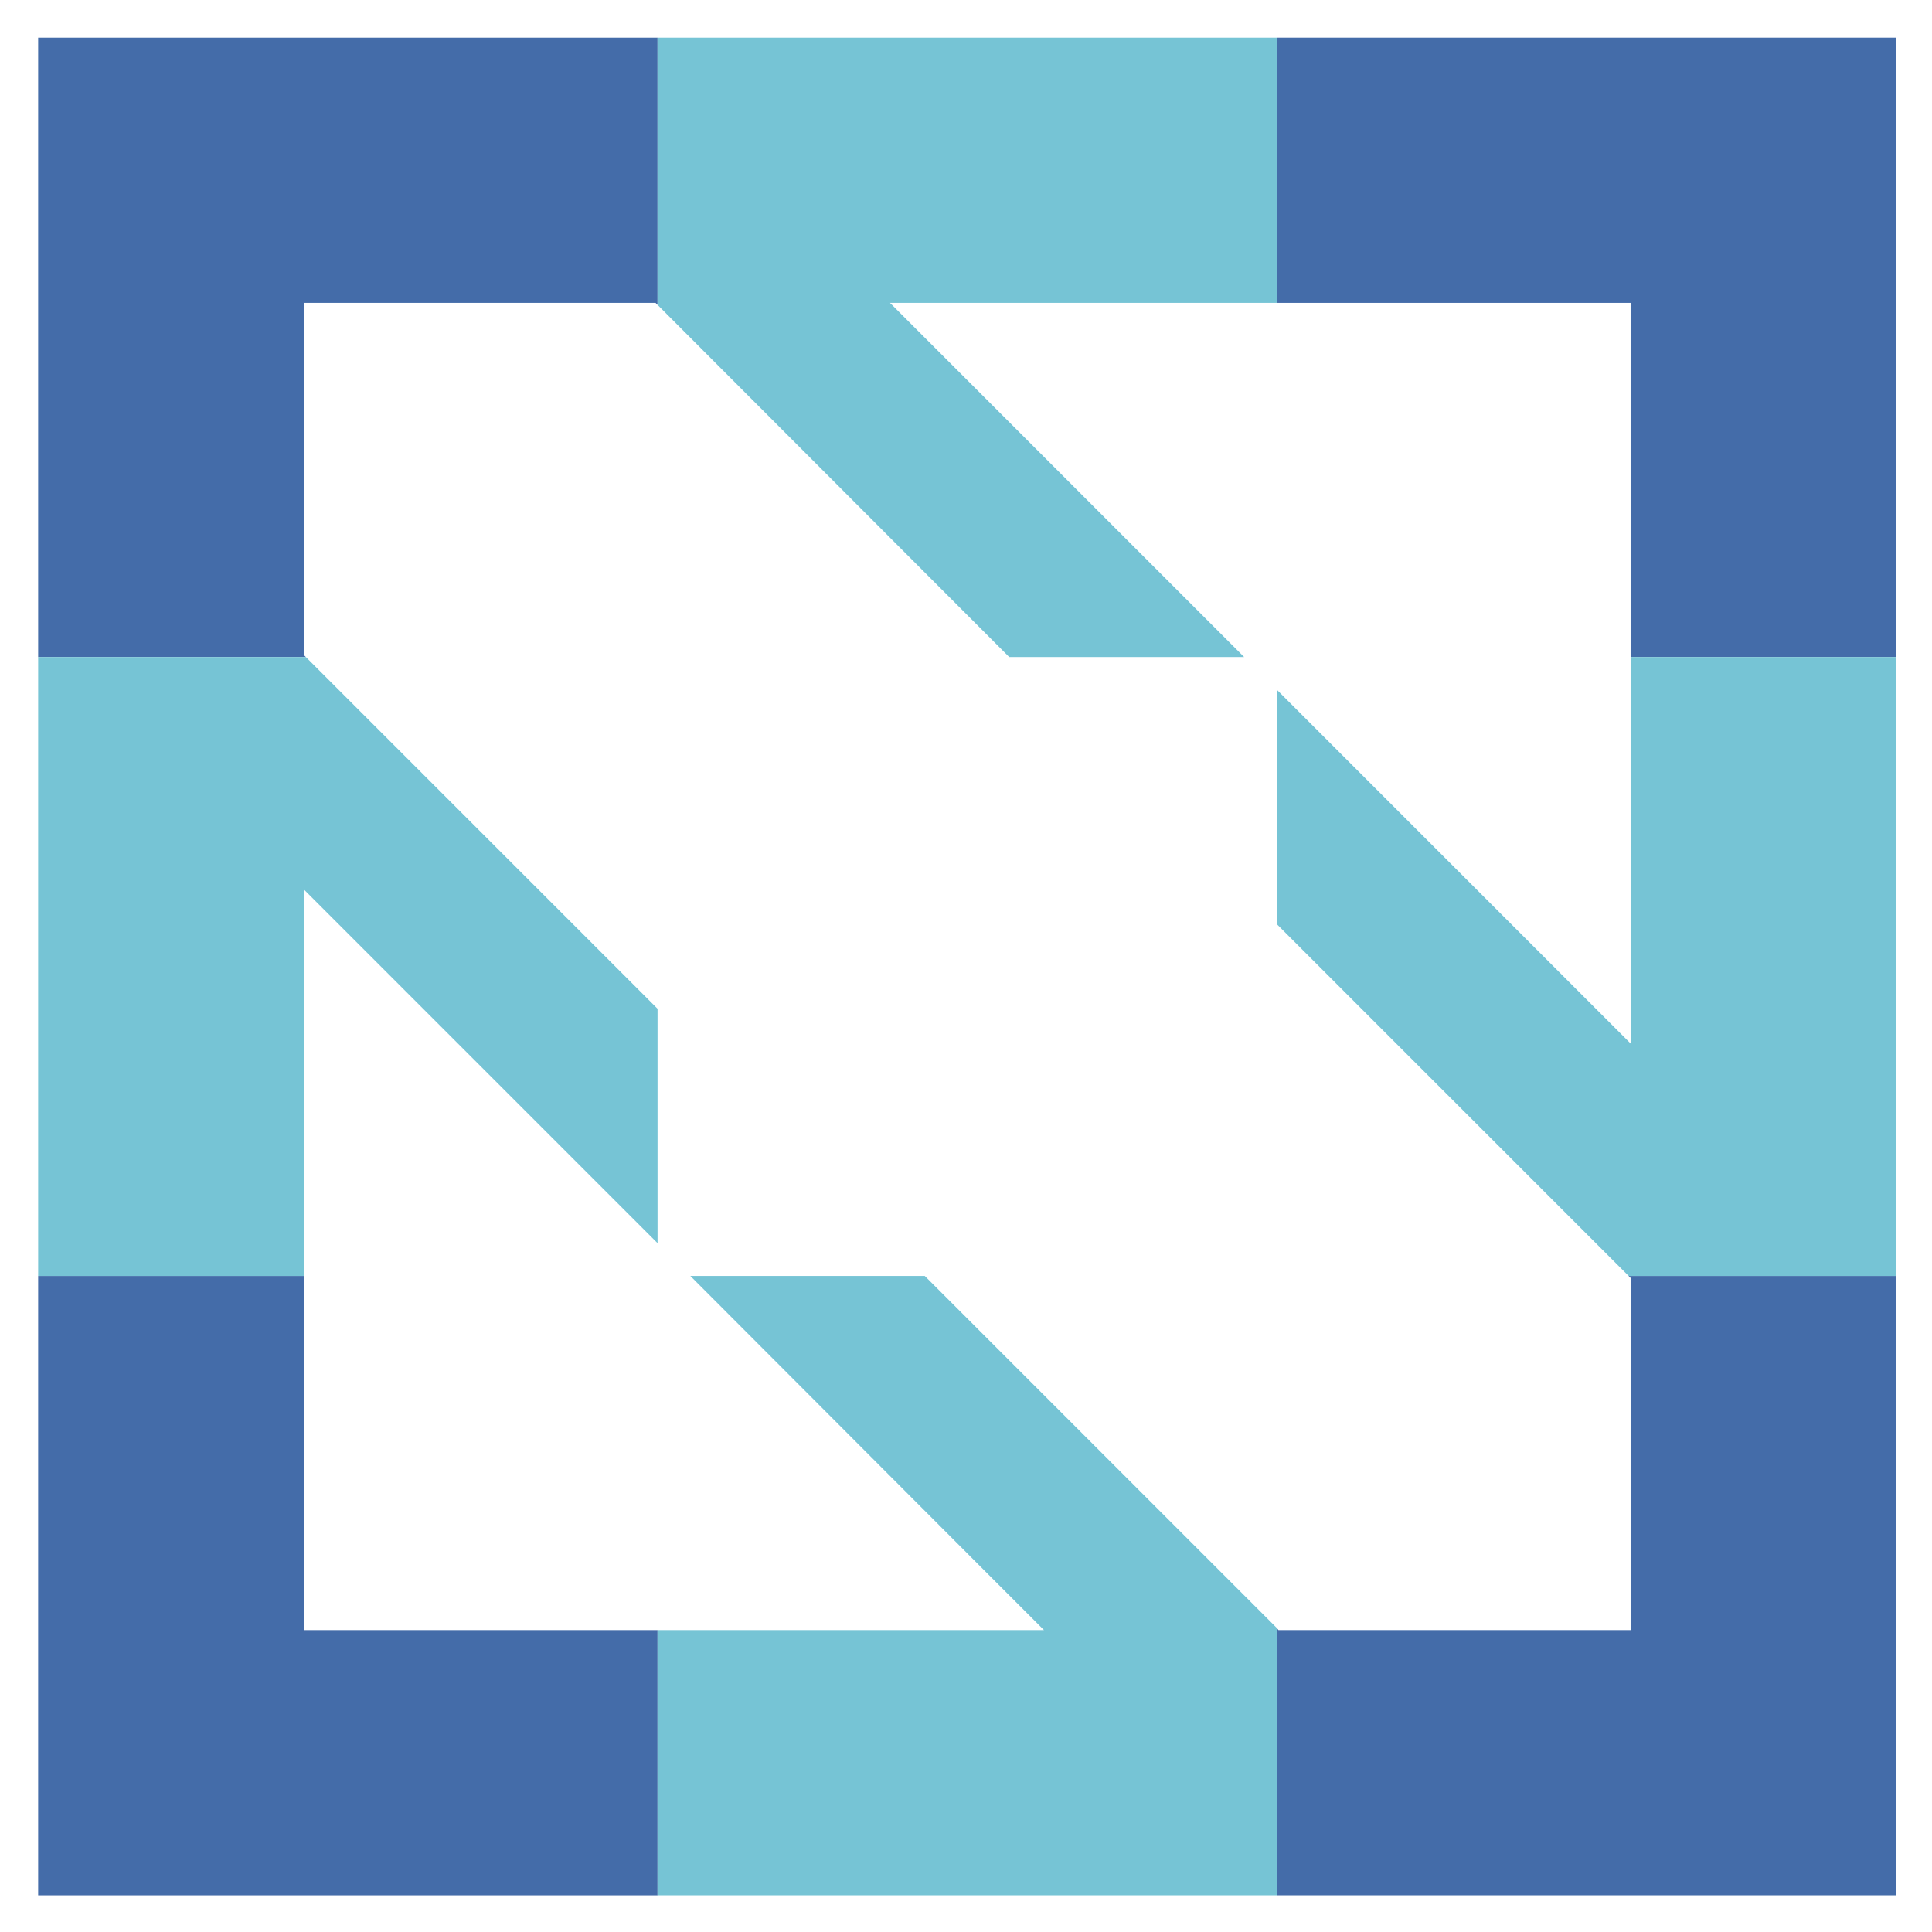
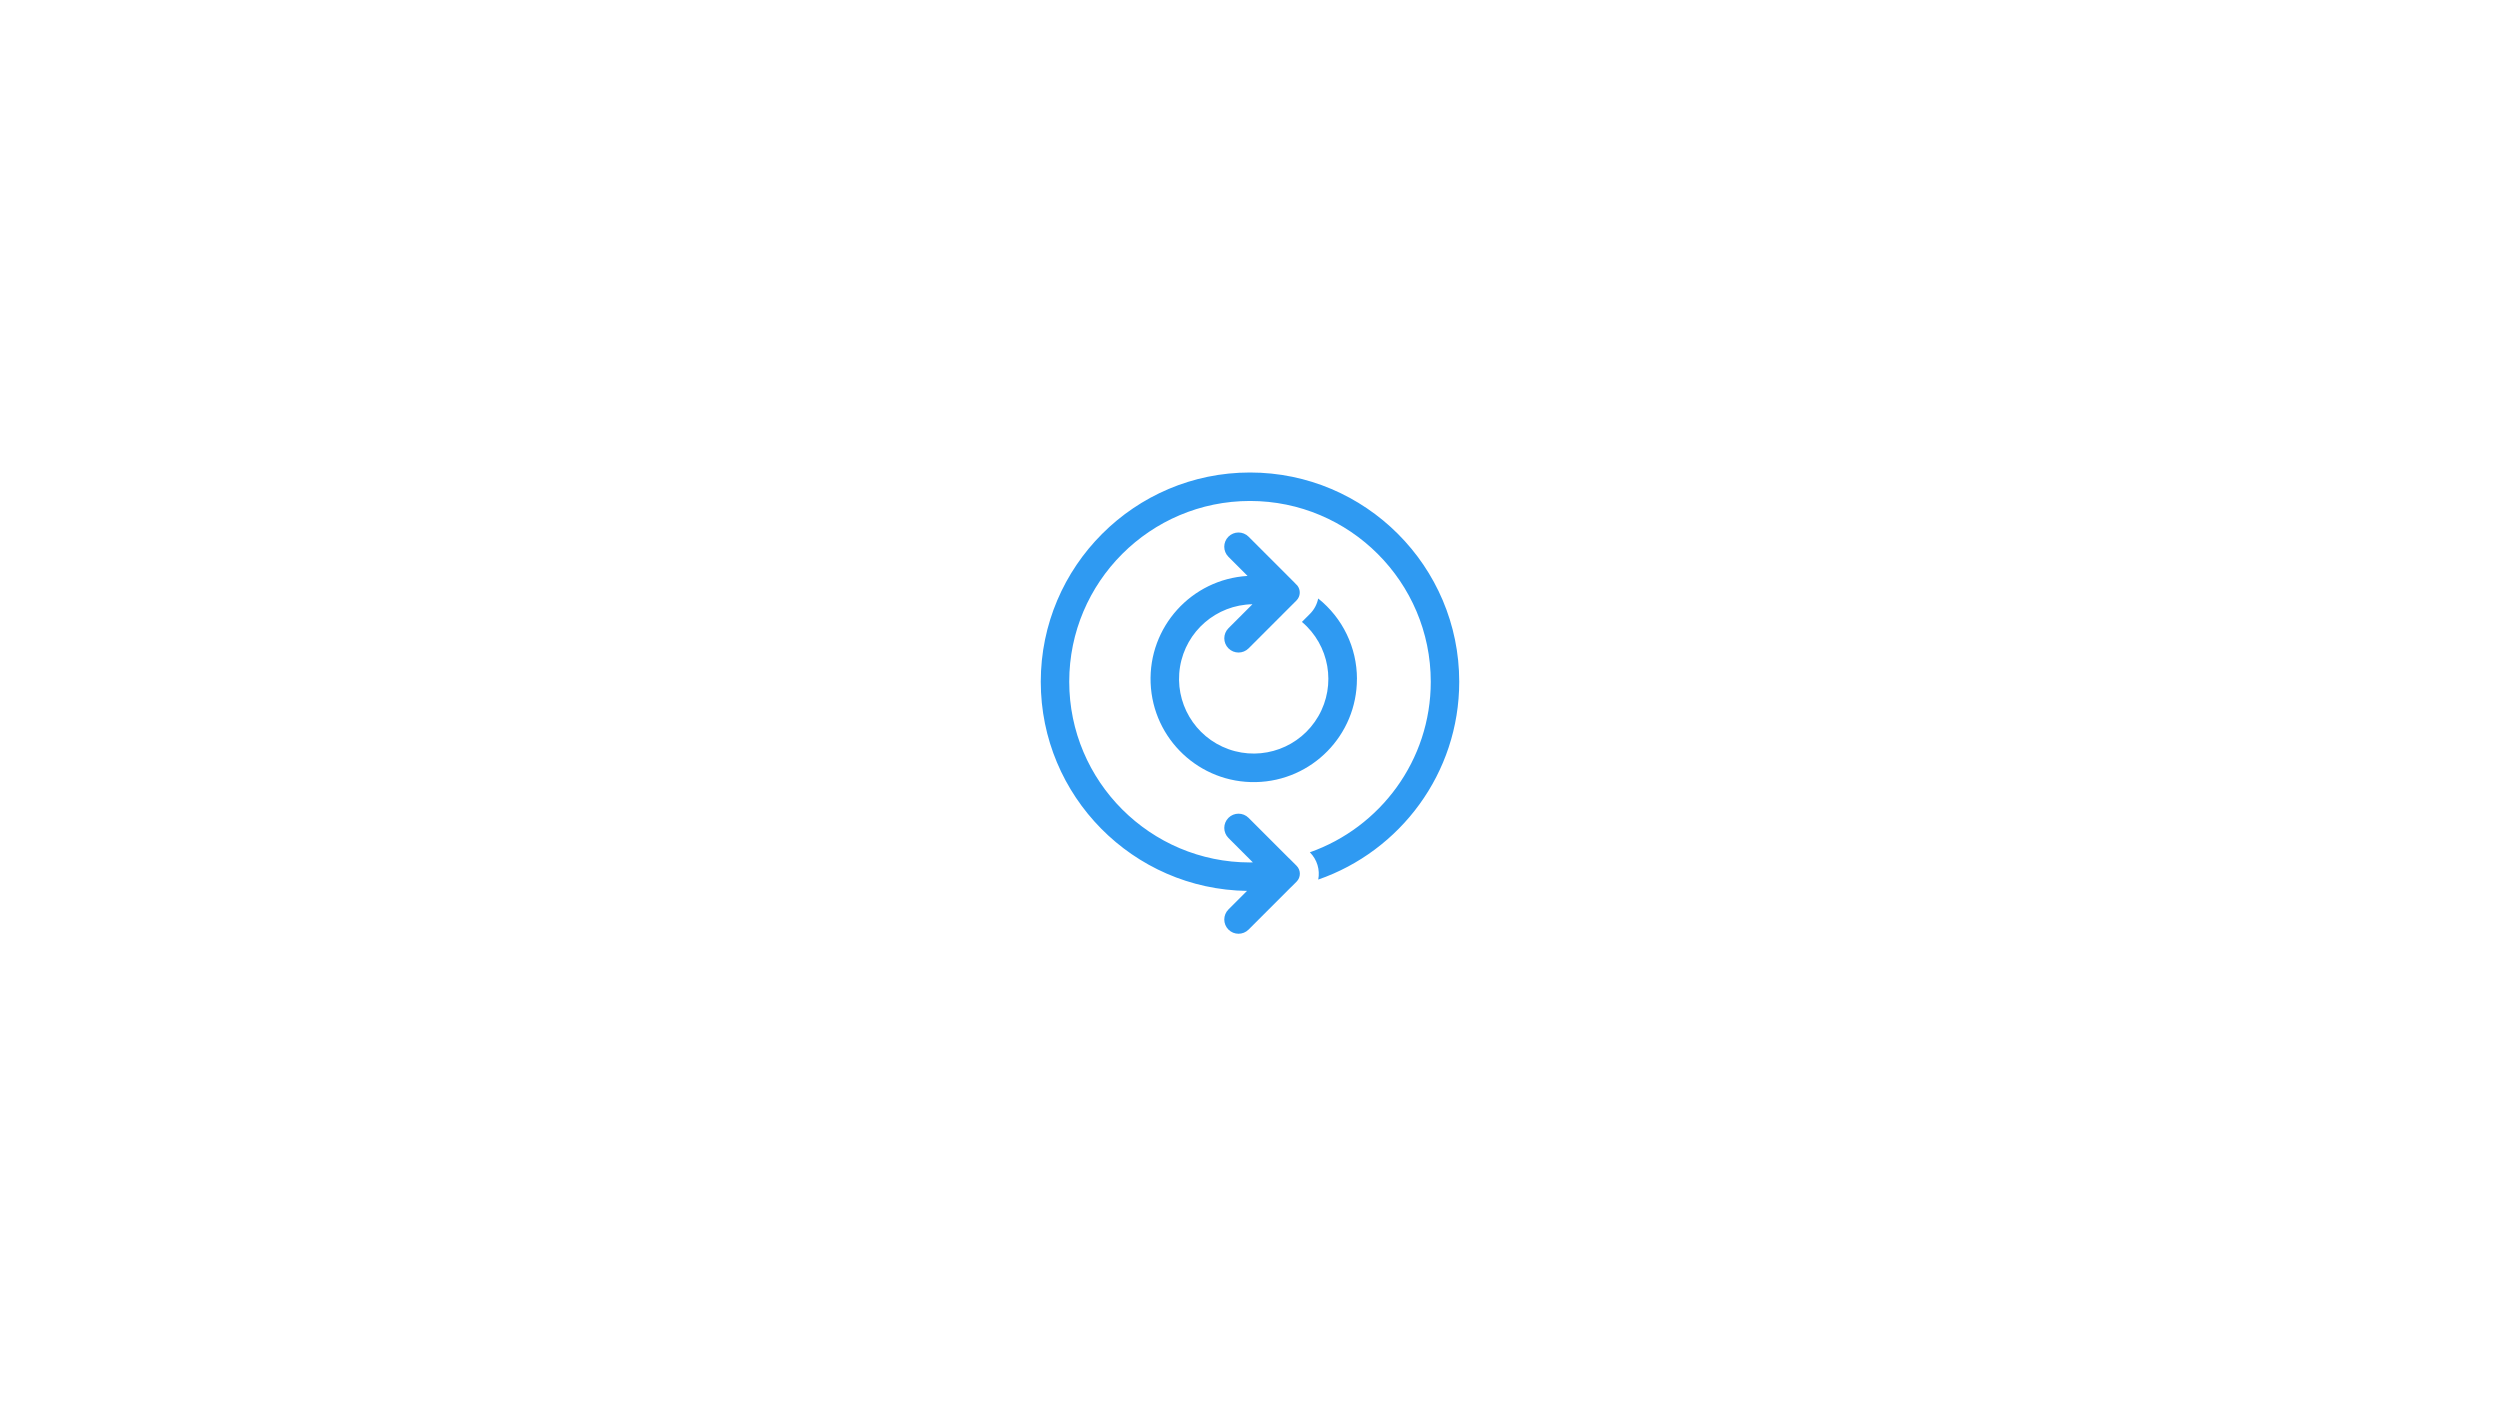
- <svg xmlns="http://www.w3.org/2000/svg" role="img" viewBox="5.52 5.02 388.96 388.96">
-   <style>svg {enable-background:new 0 0 400 400}</style>
-   <style>.st0{fill:#446ca9}.st1{fill:#76c4d5}</style>
-   <g id="XMLID_15_">
-     <g id="XMLID_78_">
-       <path id="XMLID_82_" d="M66.7 261.9H13.2v124.7h124.7v-53.4H66.7z" class="st0" />
-       <path id="XMLID_81_" d="M333.8 262.3v70.9h-70.9l-.3-.4v53.8h124.6V261.9h-53.8z" class="st0" />
-       <path id="XMLID_80_" d="M13.2 137.3h53.9l-.4-.4V66h70.8l.4.4V12.6H13.2z" class="st0" />
-       <path id="XMLID_79_" d="M262.6 12.6V66h71.2v71.3h53.4V12.6z" class="st0" />
-     </g>
-     <g id="XMLID_73_">
-       <path id="XMLID_77_" d="M256 137.3L184.7 66h77.9V12.6H137.9v53.8l70.8 70.9z" class="st1" />
-       <path id="XMLID_76_" d="M191.7 261.9h-47.2l59 59.1 12.2 12.2h-77.8v53.4h124.7v-53.8l-35.5-35.5z" class="st1" />
-       <path id="XMLID_75_" d="M333.8 137.3v77.8l-12.2-12.2-59-59v47.2l35.4 35.4 35.4 35.4h53.8V137.3z" class="st1" />
-       <path id="XMLID_74_" d="M137.9 208.1l-70.8-70.8H13.2v124.6h53.5v-77.8l71.2 71.2z" class="st1" />
-     </g>
-   </g>
+ <svg xmlns="http://www.w3.org/2000/svg" id="Layer_1" data-name="Layer 1" viewBox="0 0 1920 1080">
+   <defs>
+     <style>.cls-1{fill:#2f9af2;}</style>
+   </defs>
+   <path class="cls-1" d="M1042.15,521.42a79.05,79.05,0,0,0-29.78-61.78,23.07,23.07,0,0,1-6.32,11.81l-6.17,6.17a57.34,57.34,0,1,1-38-13.56l-18.42,18.42a10.93,10.93,0,0,0,15.46,15.46l28.42-28.43,0,0,8.38-8.38a8.63,8.63,0,0,0,.55-11.54c-.25-.11-1.64-1.69-2.23-2.28l-35.15-35.15a10.93,10.93,0,0,0-15.46,15.46l14.69,14.69a79.25,79.25,0,1,0,84,79.09Z" />
+   <path class="cls-1" d="M1120.69,523.57c0-88.61-72.09-160.69-160.69-160.69S799.31,435,799.31,523.57c0,87.84,70.84,159.4,158.39,160.64l-14.25,14.25a10.93,10.93,0,0,0,15.46,15.46l32.8-32.81h.06l4-4a8.64,8.64,0,0,0,0-12.2l-5.8-5.8h-.06l-31-31a10.93,10.93,0,0,0-15.46,15.46l18.73,18.73c-.73,0-1.45.06-2.18.06-76.56,0-138.83-62.29-138.83-138.84S883.44,384.74,960,384.74,1098.83,447,1098.83,523.57c0,60.44-38.84,111.95-92.87,131l.09.08a23.26,23.26,0,0,1,6.36,20.86C1075.36,653.69,1120.69,593.83,1120.69,523.57Z" />
</svg>
